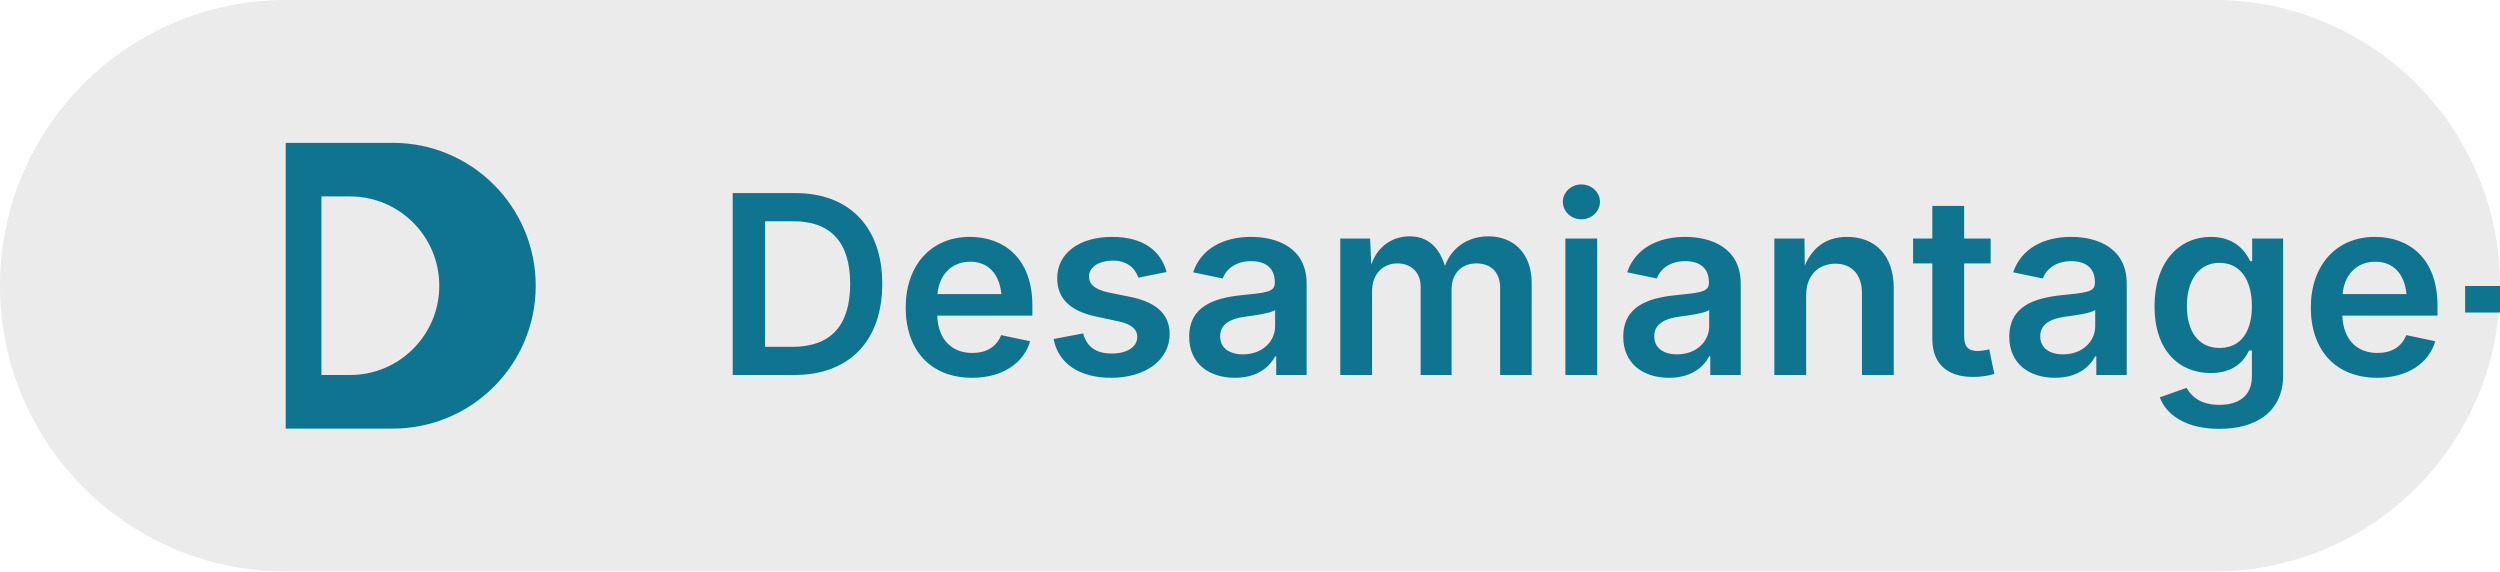
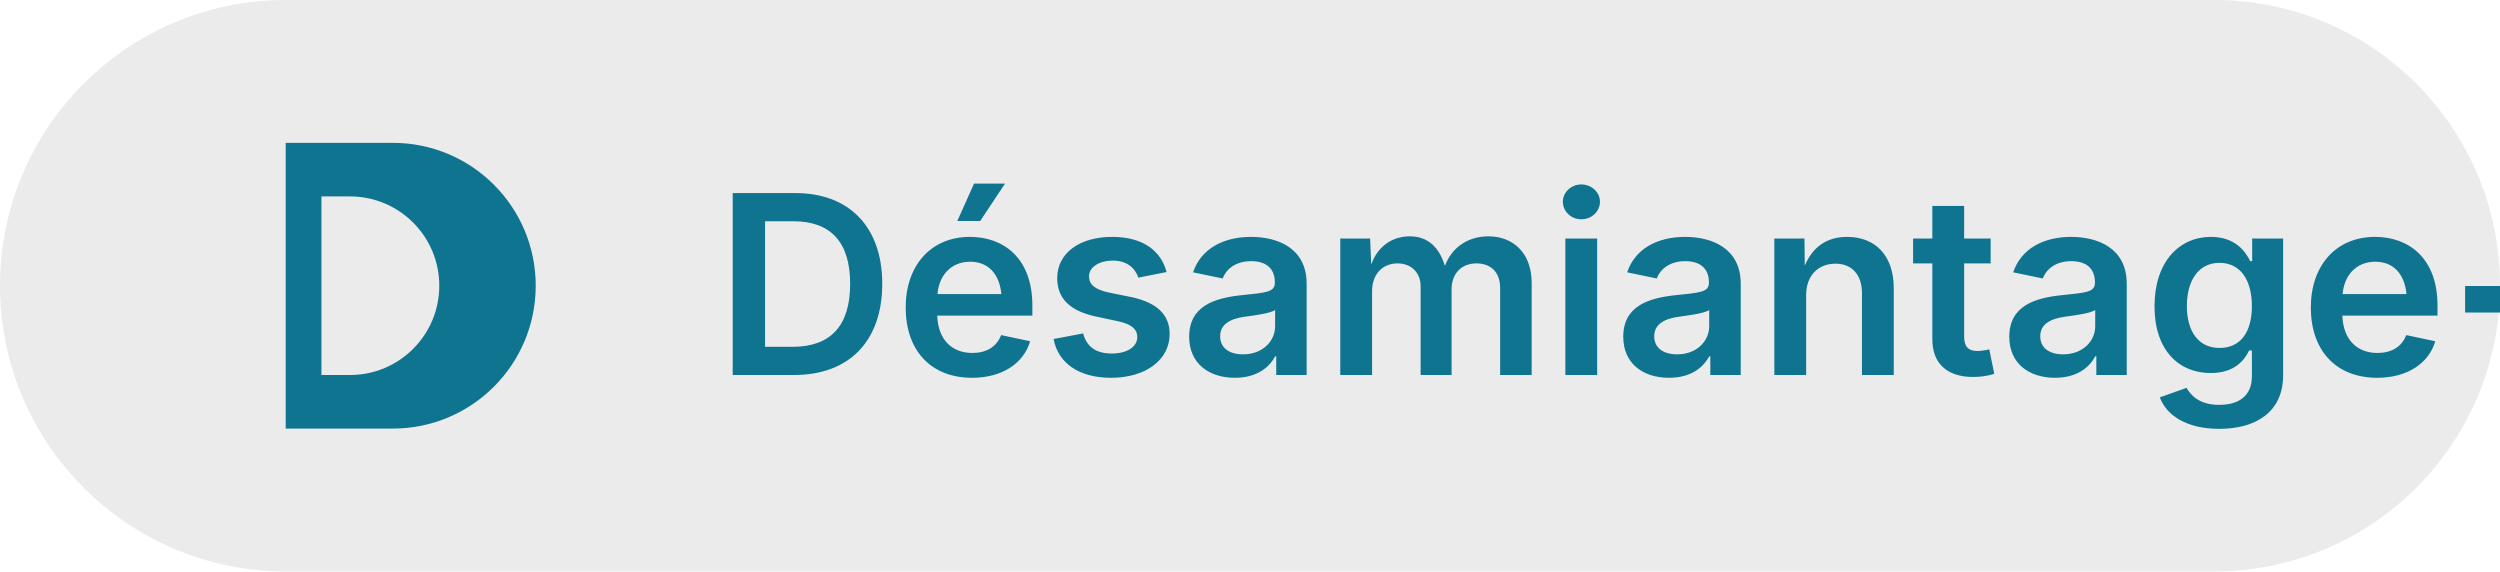
<svg xmlns="http://www.w3.org/2000/svg" viewBox="0 0 140 32" role="img" aria-labelledby="title desc">
  <rect width="140" height="32" rx="16" fill="currentColor" opacity="0.08" />
  <path d="M22 8c4.418 0 8 3.582 8 8s-3.582 8-8 8h-6V8h6zm-2.4 3H18v10h1.6a5 5 0 0 0 0-10z" fill="#0E7490" />
  <text x="40" y="21" font-size="14" font-family="'Inter', sans-serif" fill="#0E7490" font-weight="600">
-     Desamiantage-France
+     Désamiantage-France
  </text>
</svg>
